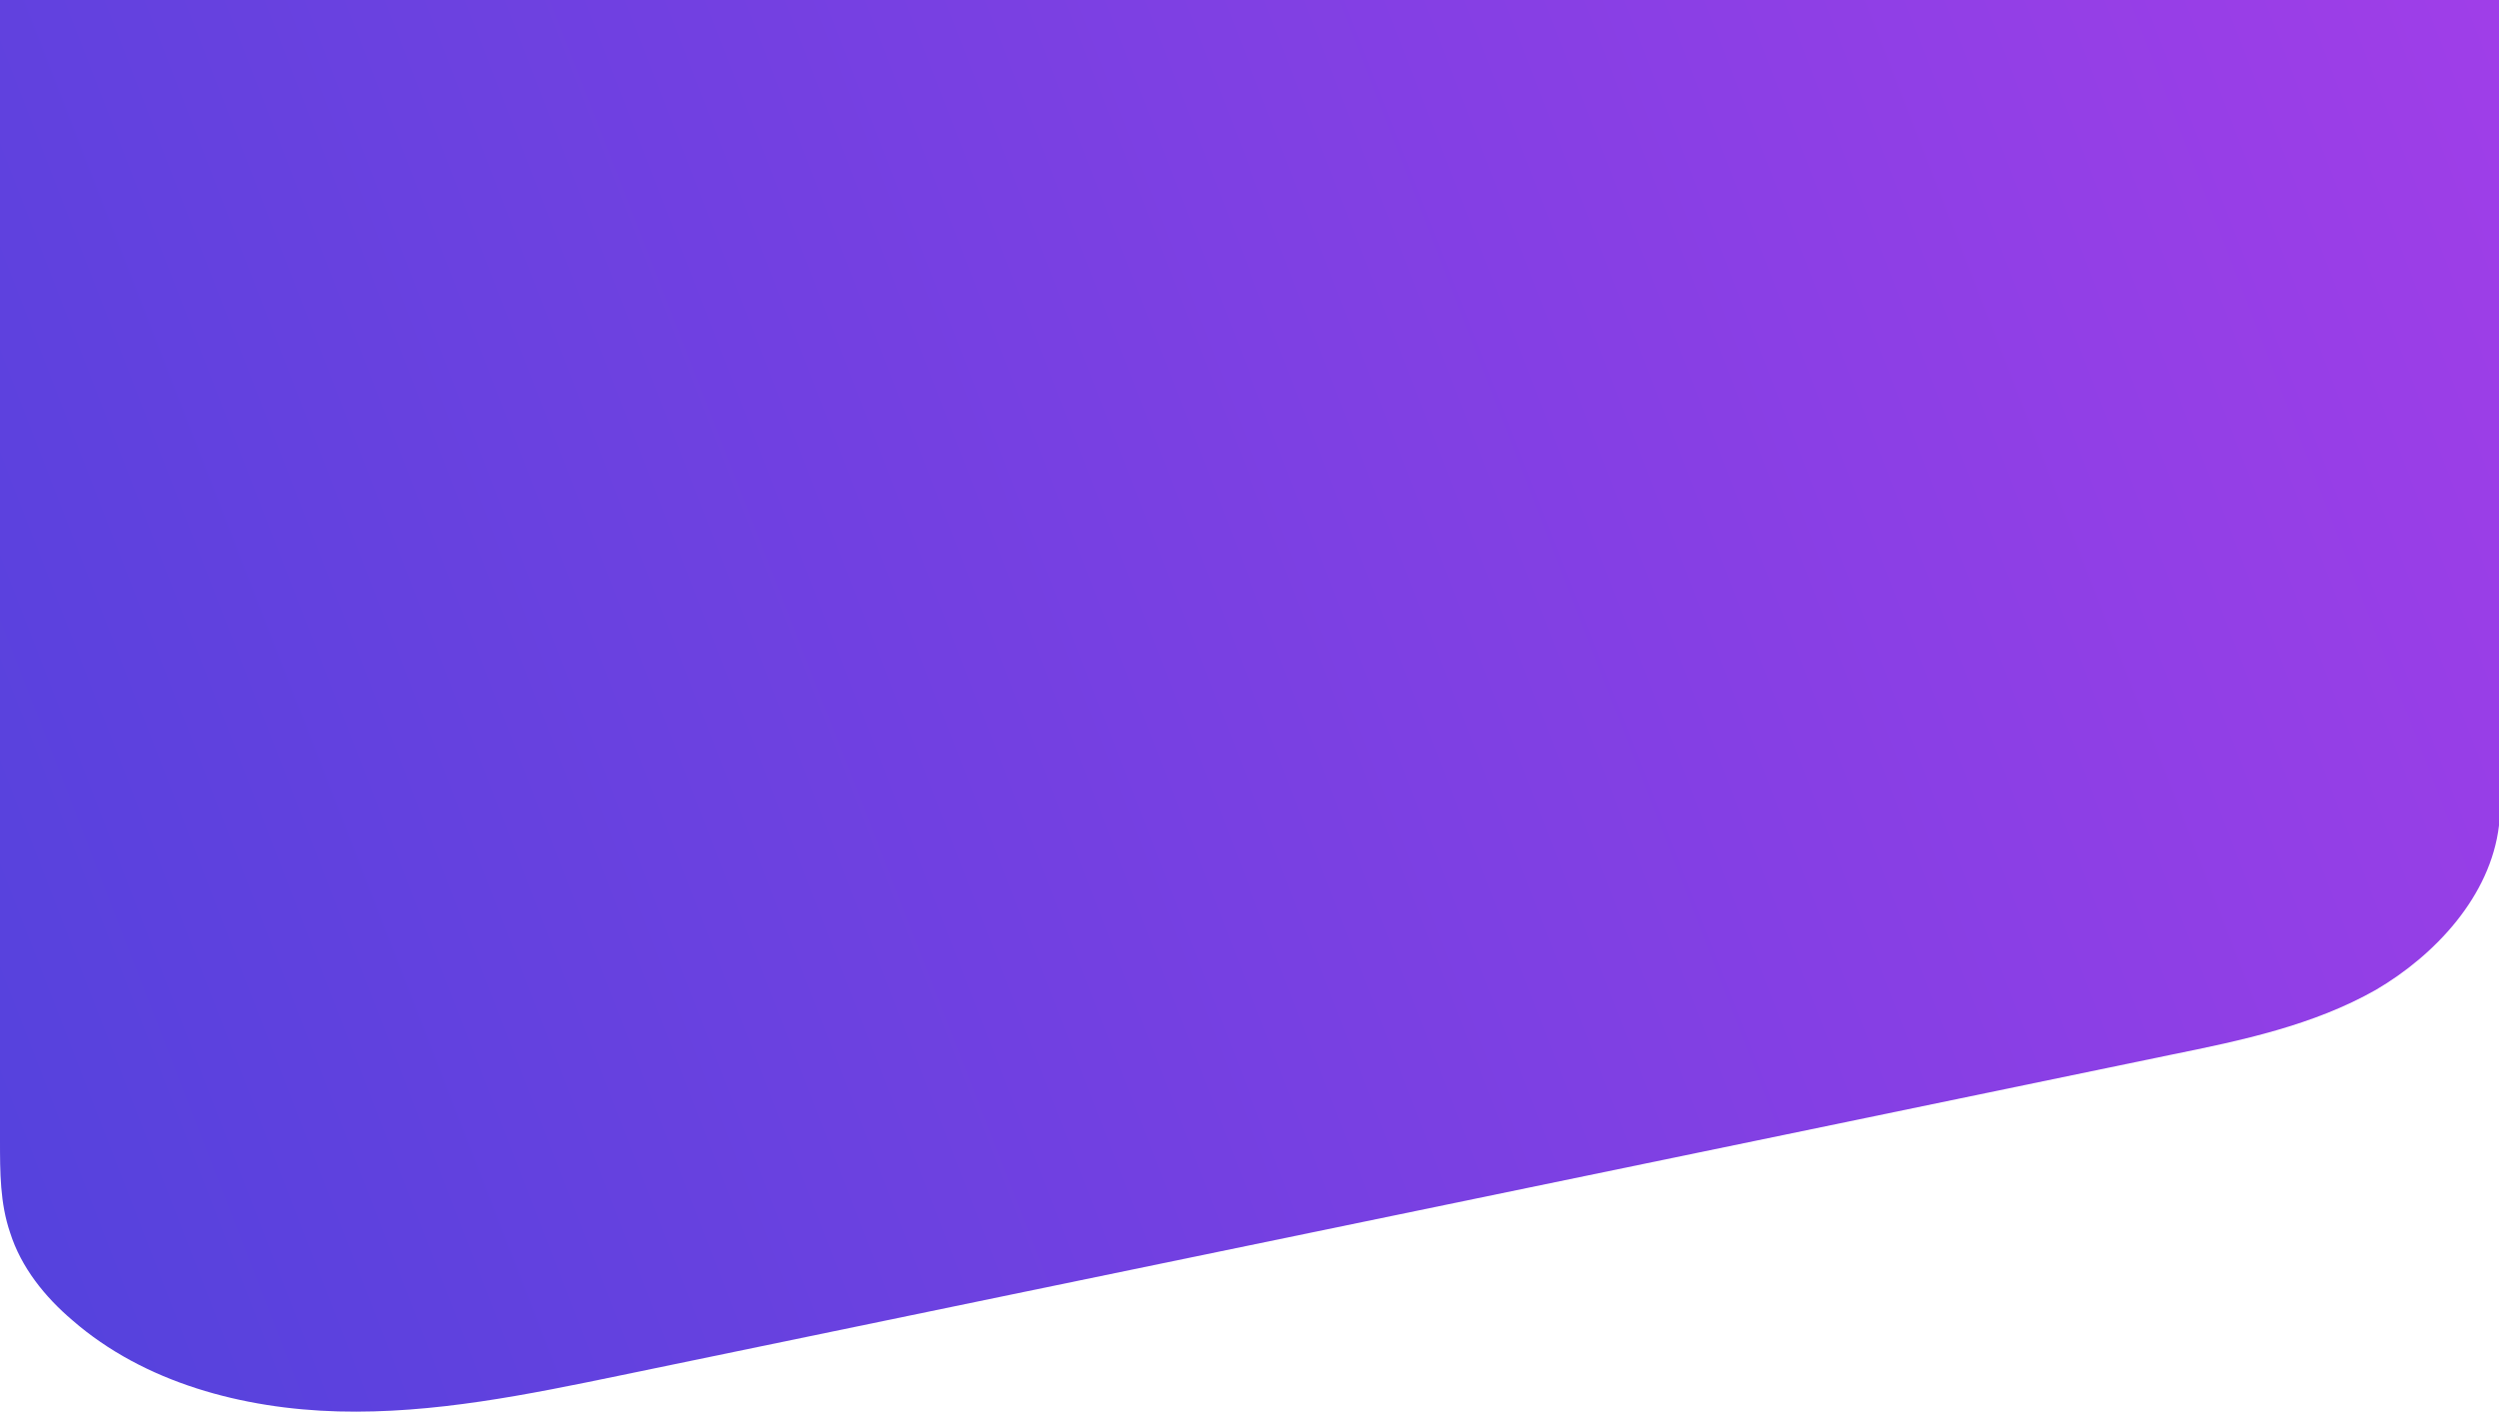
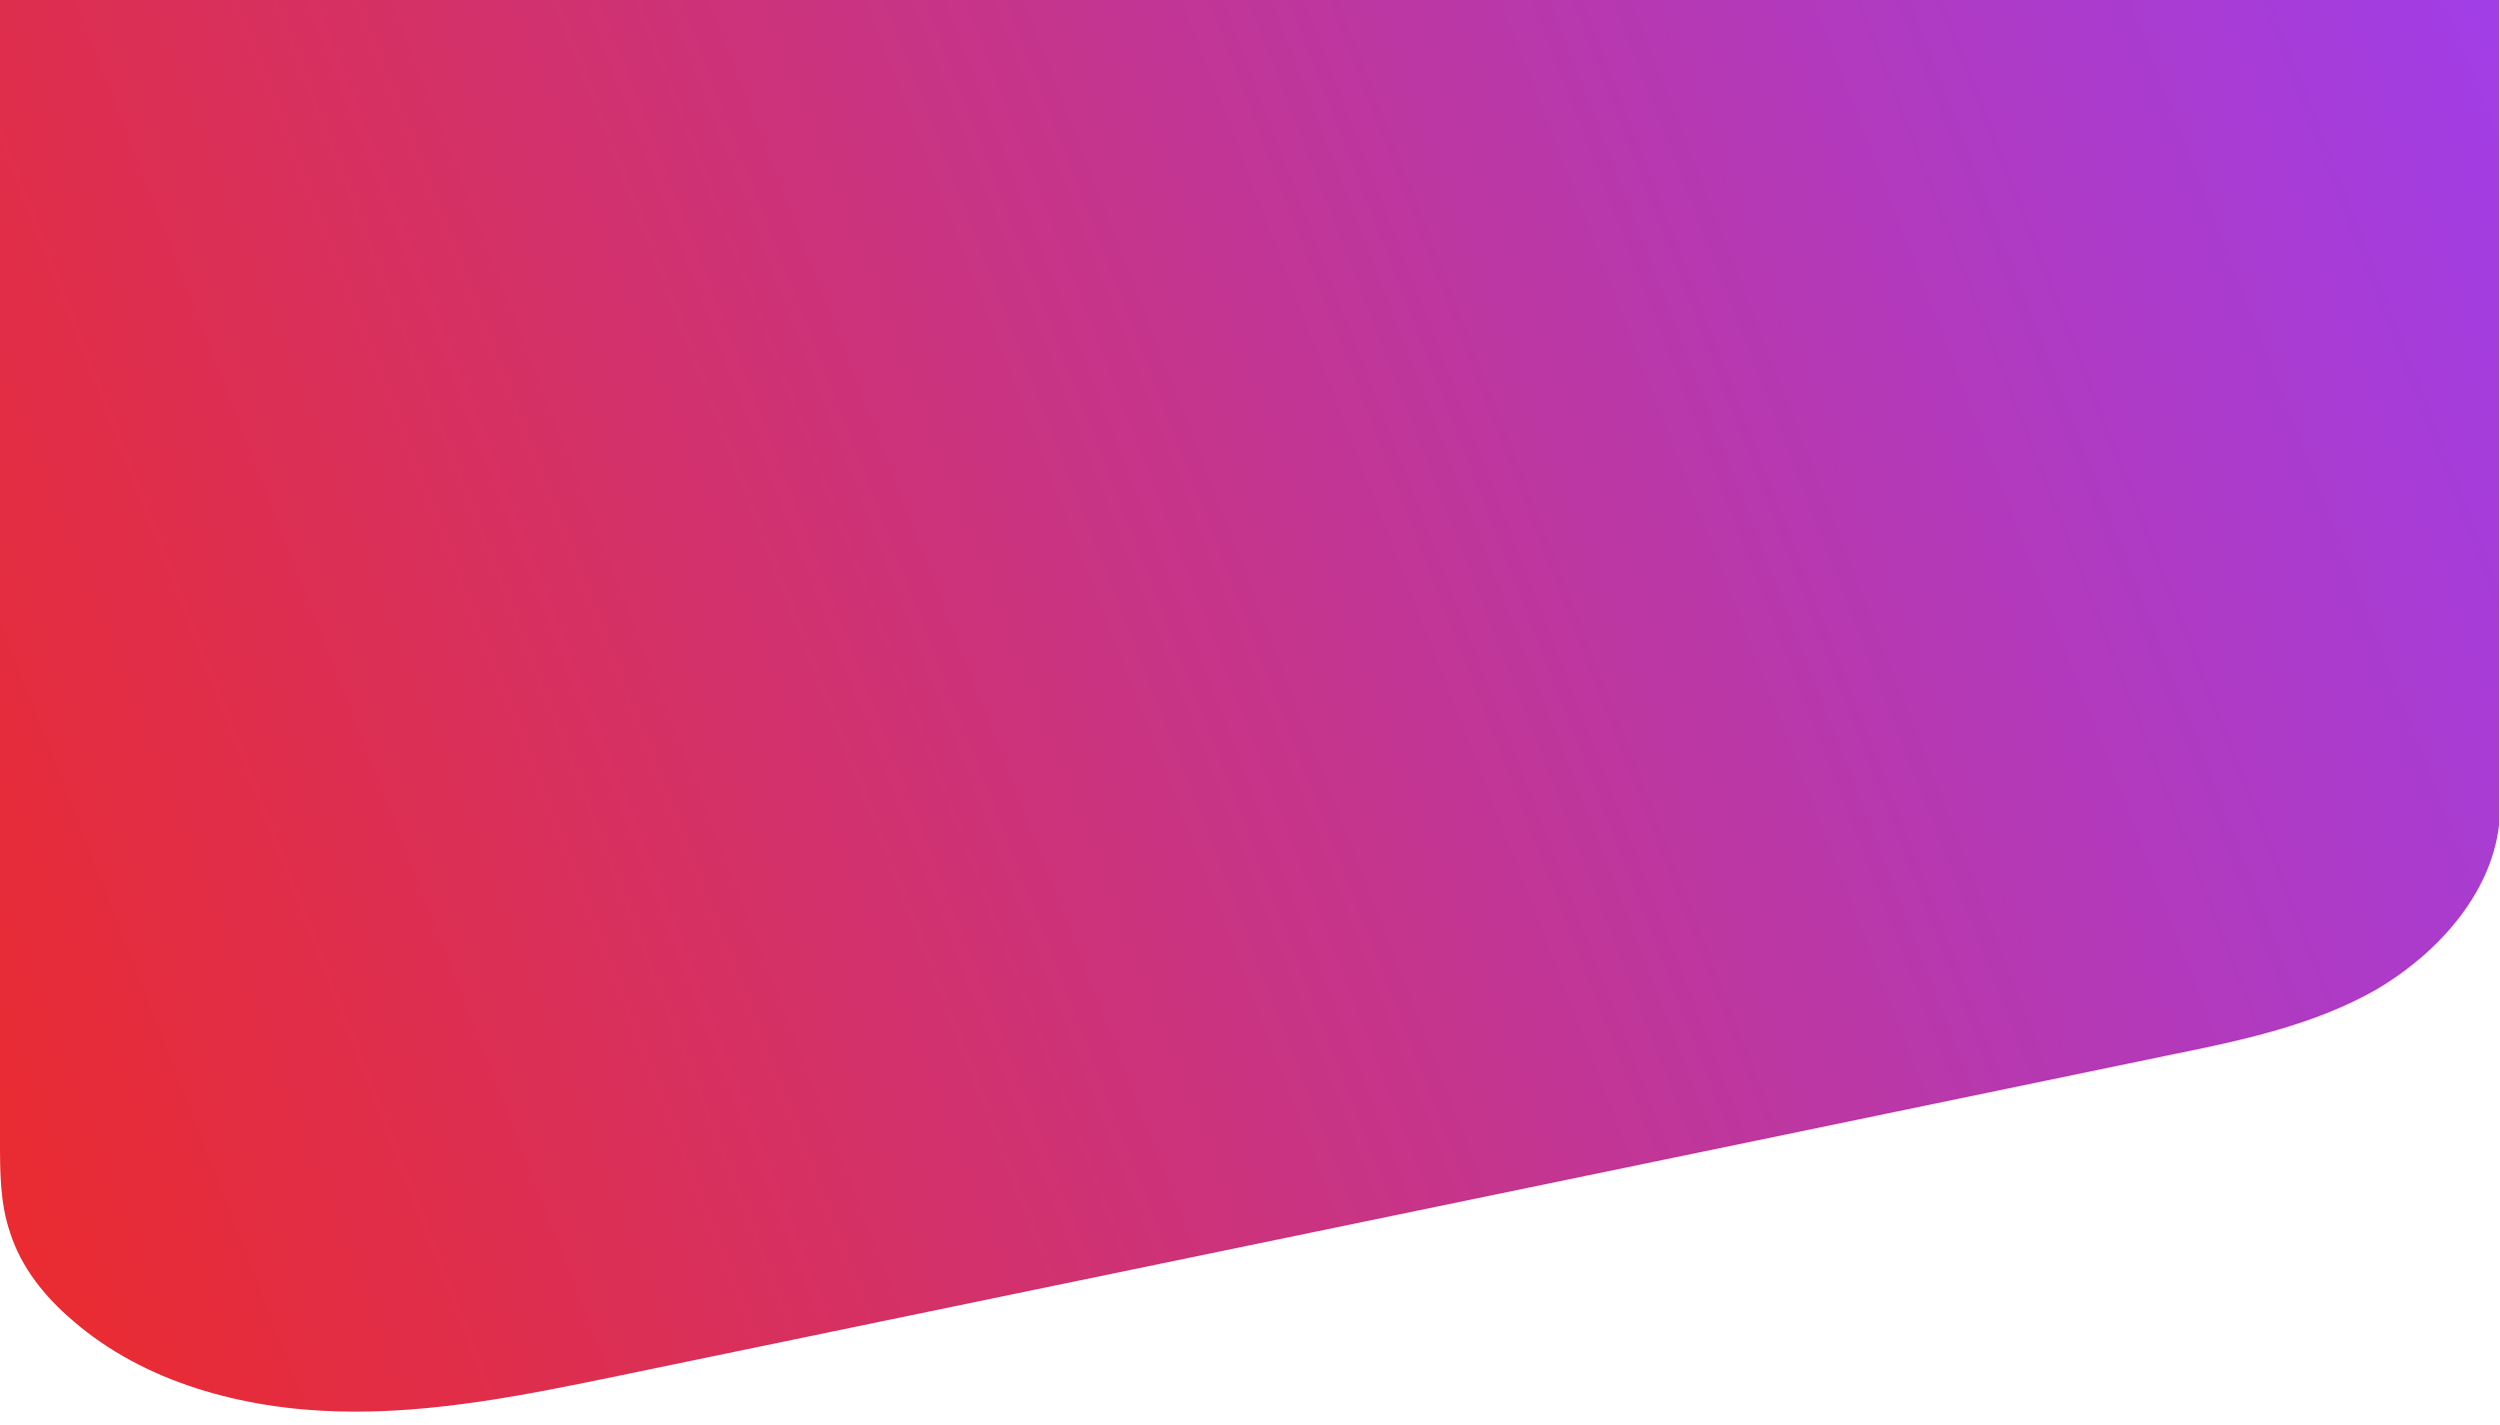
- <svg xmlns="http://www.w3.org/2000/svg" version="1.1" id="Layer_1" x="0px" y="0px" viewBox="0 0 296.3 168.9" style="enable-background:new 0 0 296.3 168.9;" xml:space="preserve">
-   <style type="text/css">
- 	.st0{fill:url(#SVGID_1_);}
- </style>
-   <linearGradient id="SVGID_1_" gradientUnits="userSpaceOnUse" x1="-27.081" y1="124.218" x2="298.419" y2="-2.282">
-     <stop offset="0" style="stop-color:#5142DC" />
-     <stop offset="1" style="stop-color:#A03EE8" />
-   </linearGradient>
-   <path class="st0" d="M296.3,0v97.9c-1,8.4-7.6,15.4-14.6,19.5c-7.4,4.2-15.9,6-24.3,7.7c-61.2,12.7-122.4,25.3-183.7,38  c-11.1,2.3-22.3,4.6-33.6,4.3s-23-3.4-31.5-10.8c-3.3-2.8-6.1-6.3-7.4-10.4C0,142.7,0,139,0,135.3V0H296.3z" />
+ <svg xmlns="http://www.w3.org/2000/svg" id="Layer_1" data-name="Layer 1" version="1.1" viewBox="0 0 296.3 168.9">
+   <defs>
+     <style>
+       .cls-1 {
+         fill: url(#linear-gradient);
+         stroke-width: 0px;
+       }
+     </style>
+     <linearGradient id="linear-gradient" x1="-27.1" y1="45.8" x2="298.4" y2="172.3" gradientTransform="translate(0 170) scale(1 -1)" gradientUnits="userSpaceOnUse">
+       <stop offset="0" stop-color="#ee2a27" />
+       <stop offset="1" stop-color="#a03ee8" />
+     </linearGradient>
+   </defs>
+   <path class="cls-1" d="M296.3,0v97.9c-1,8.4-7.6,15.4-14.6,19.5-7.4,4.2-15.9,6-24.3,7.7-61.2,12.7-122.4,25.3-183.7,38-11.1,2.3-22.3,4.6-33.6,4.3s-23-3.4-31.5-10.8c-3.3-2.8-6.1-6.3-7.4-10.4-1.2-3.5-1.2-7.2-1.2-10.9V0h296.3Z" />
</svg>
